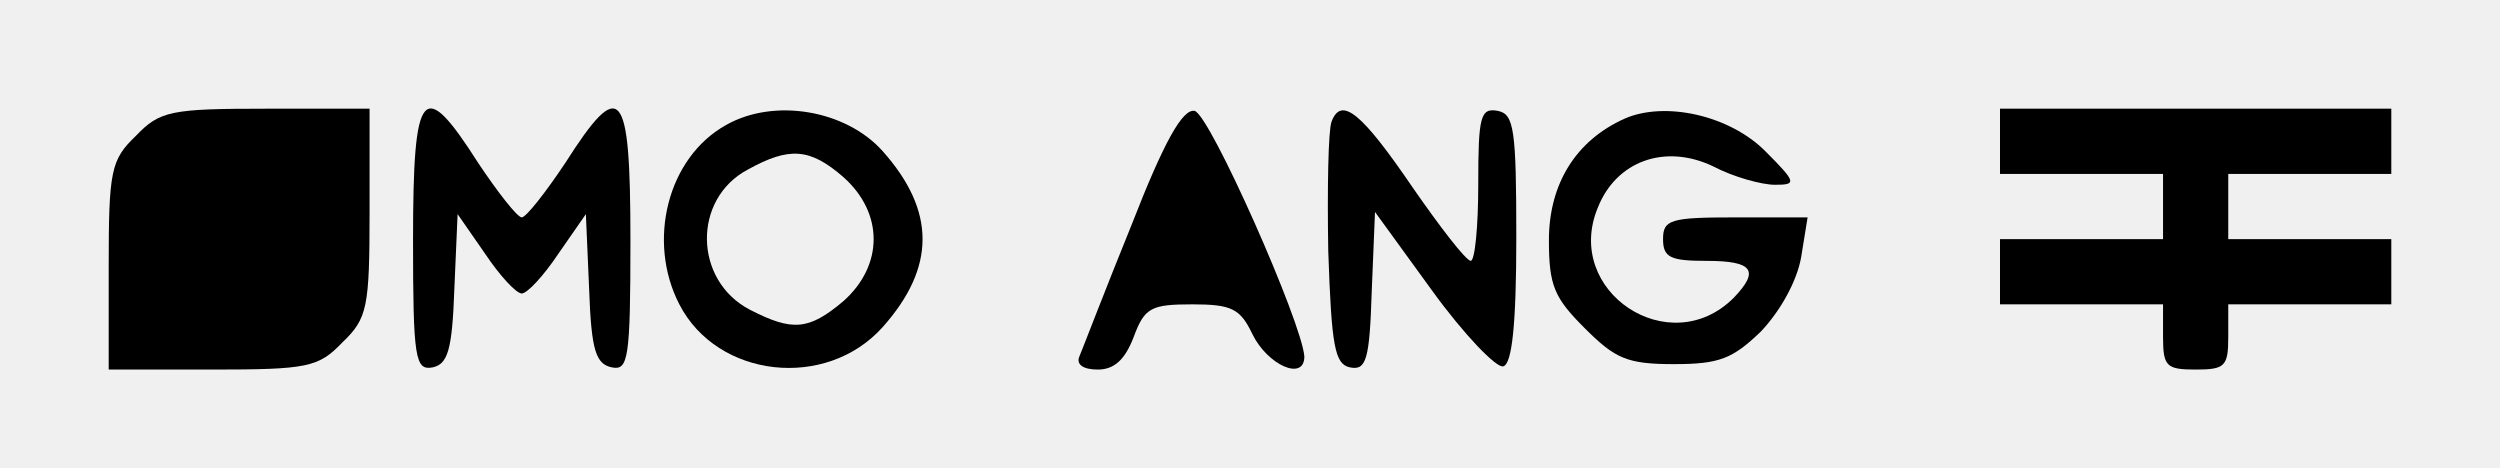
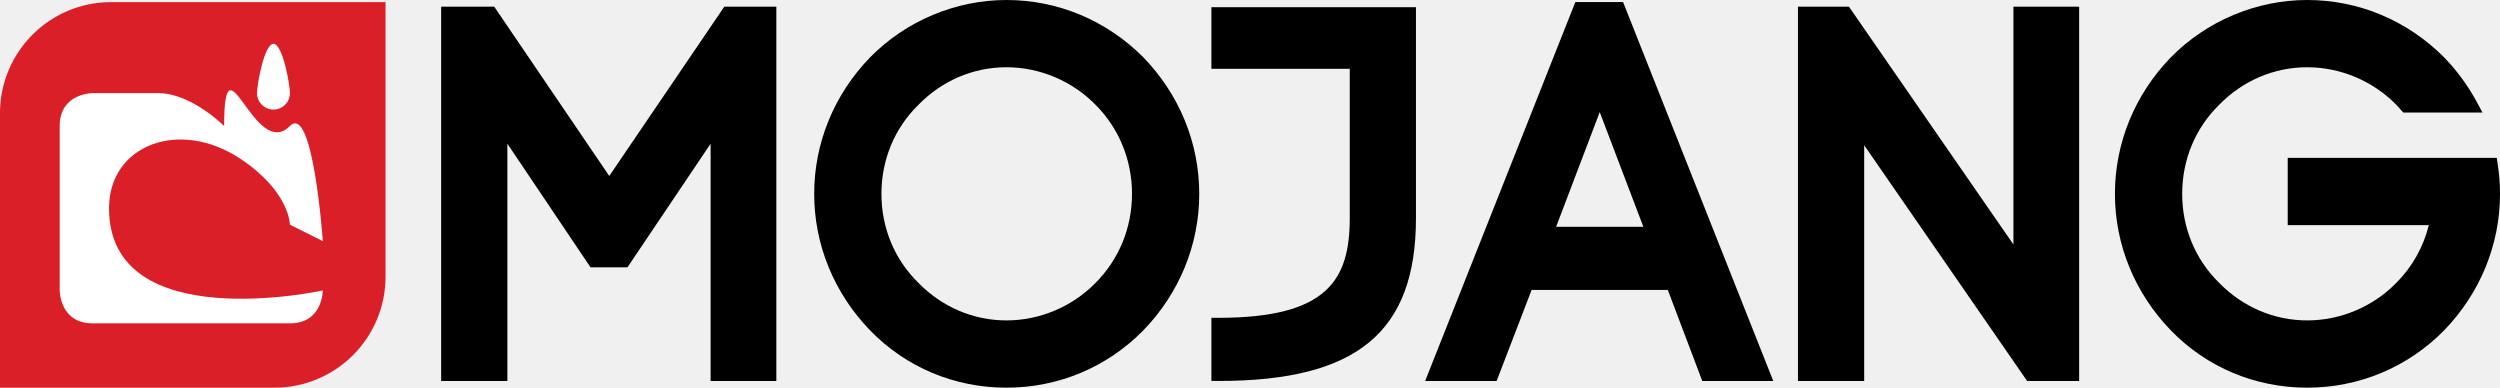
- <svg xmlns="http://www.w3.org/2000/svg" version="1.0" width="230pt" height="43pt" viewBox="0 0 230 43" preserveAspectRatio="xMidYMid meet">
-   <g transform="translate(0,43) scale(0.1,-0.1)" fill="#000000" stroke="none">
-     <path d="M125 305 c-23 -22 -25 -32 -25 -120 l0 -95 95 0 c88 0 98 2 120 25 23 22 25 32 25 120 l0 95 -95 0 c-88 0 -98 -2 -120 -25z" />
-     <path d="M380 209 c0 -109 2 -120 18 -117 14 3 18 16 20 72 l3 69 25 -36 c14 -21 29 -37 34 -37 5 0 20 16 34 37 l25 36 3 -69 c2 -56 6 -69 21 -72 15 -3 17 8 17 117 0 141 -9 151 -60 71 -18 -27 -36 -50 -40 -50 -4 0 -22 23 -40 50 -51 80 -60 70 -60 -71z" />
-     <path d="M668 315 c-54 -30 -73 -107 -43 -165 35 -68 135 -79 187 -21 49 55 49 107 0 162 -34 38 -100 49 -144 24z m108 -48 c37 -33 37 -81 0 -114 -32 -27 -47 -28 -86 -8 -52 27 -53 102 -2 129 38 21 57 20 88 -7z" />
-     <path d="M1041 223 c-24 -59 -45 -114 -48 -121 -3 -7 3 -12 17 -12 15 0 25 9 33 30 10 27 16 30 54 30 36 0 44 -4 55 -27 14 -29 48 -44 48 -21 -2 31 -87 223 -101 226 -11 2 -28 -28 -58 -105z" />
-     <path d="M1225 318 c-3 -8 -4 -61 -3 -119 3 -88 6 -104 20 -107 15 -3 18 7 20 70 l3 73 53 -73 c29 -40 59 -71 65 -69 8 2 12 38 12 118 0 100 -2 114 -17 117 -16 3 -18 -5 -18 -67 0 -39 -3 -71 -7 -71 -5 1 -28 31 -53 67 -47 69 -66 85 -75 61z" />
-     <path d="M1495 321 c-45 -20 -70 -60 -70 -112 0 -42 5 -53 33 -81 28 -28 39 -33 82 -33 42 0 54 5 80 30 18 19 33 46 37 68 l6 37 -67 0 c-59 0 -66 -2 -66 -20 0 -17 7 -20 40 -20 43 0 49 -9 25 -34 -59 -59 -157 6 -125 83 17 43 62 59 106 38 19 -10 45 -17 57 -17 20 0 20 2 -9 31 -33 33 -92 46 -129 30z" />
-     <path d="M1840 300 l0 -30 75 0 75 0 0 -30 0 -30 -75 0 -75 0 0 -30 0 -30 75 0 75 0 0 -30 c0 -27 3 -30 30 -30 27 0 30 3 30 30 l0 30 75 0 75 0 0 30 0 30 -75 0 -75 0 0 30 0 30 75 0 75 0 0 30 0 30 -180 0 -180 0 0 -30z" />
+ <svg xmlns="http://www.w3.org/2000/svg" version="1.1" id="Layer_1" x="0px" y="0px" width="371.914px" height="57.671px" viewBox="0 0 371.914 57.671" enable-background="new 0 0 371.914 57.671" xml:space="preserve">
+   <g>
+     <g>
+       <path fill="#DB1F29" d="M57.355,0.316h-11.93H16.519C7.396,0.316,0,7.713,0,16.834v35.281v5.556h0h6.366h34.47    c9.124,0,16.519-7.396,16.519-16.518V7.38L57.355,0.316L57.355,0.316z" />
+       <g>
+         <path fill="#FFFFFF" d="M13.772,48.104c-4.892,0-4.892-4.892-4.892-4.892s0-19.571,0-24.466c0-4.893,4.892-4.893,4.892-4.893     s4.893,0,9.786,0c4.894,0,9.786,4.893,9.786,4.893s4.894,0,0,0c0-14.251,4.501,5.285,9.786,0     c3.46-3.459,4.893,17.125,4.893,17.125l-4.893-2.444c0,0,0-4.894-7.339-9.786c-9.104-6.071-19.572-2.071-19.572,7.338     c0,19.196,31.804,12.233,31.804,12.233s0,4.892-4.893,4.892C38.238,48.104,13.772,48.104,13.772,48.104z" />
+         <path fill="#FFFFFF" d="M38.238,13.854c0-1.35,1.095-7.34,2.445-7.34c1.352,0,2.446,5.99,2.446,7.34     c0,1.353-1.095,2.447-2.446,2.447C39.333,16.301,38.238,15.207,38.238,13.854z" />
+       </g>
+     </g>
+     <g>
+       <g>
+         <polygon points="105.714,56.675 105.714,21.379 93.342,39.77 87.85,39.77 75.479,21.379 75.479,56.675 65.629,56.675     65.629,0.996 73.528,0.996 90.637,26.182 107.747,0.996 115.492,0.996 115.492,56.675    " />
+       </g>
+       <g>
+         <path d="M149.727,57.671c-7.744,0-14.943-3.021-20.271-8.507c-5.375-5.545-8.333-12.763-8.333-20.325     c0-7.57,2.959-14.788,8.333-20.325C134.783,3.101,142.169,0,149.727,0c7.636,0,14.858,3.02,20.337,8.502     c5.384,5.549,8.343,12.767,8.343,20.336c0,7.562-2.958,14.781-8.332,20.325C164.663,54.652,157.439,57.671,149.727,57.671z      M149.727,10.005c-4.919,0-9.567,1.979-13.088,5.574c-3.56,3.484-5.512,8.188-5.512,13.26c0,5.069,1.952,9.77,5.496,13.237     c3.531,3.61,8.179,5.59,13.104,5.59c4.947,0,9.774-2.031,13.242-5.573c3.506-3.51,5.433-8.215,5.433-13.254     c0-5.042-1.927-9.75-5.426-13.252C159.496,12.037,154.669,10.005,149.727,10.005z" />
+       </g>
+       <g>
+         <path d="M180.215,56.675v-9.396h1.062c16.254,0,19.52-5.682,19.52-14.848V10.236h-20.582V1.071h30.432v31.36     c0,16.993-8.783,24.243-29.369,24.243H180.215z" />
+       </g>
+       <g>
+         <path d="M253.239,56.675l-5.128-13.543h-20.26l-5.204,13.543h-10.633l22.34-56.363h7.106l22.34,56.363H253.239z M244.477,33.744     l-6.491-17.066l-6.491,17.066H244.477z" />
+       </g>
+       <g>
+         <polygon points="301.564,56.675 277.327,21.607 277.327,56.675 267.474,56.675 267.474,0.996 275.062,0.996 299.529,36.372     299.529,0.996 309.305,0.996 309.305,56.675    " />
+       </g>
+       <g>
+         <path d="M343.234,57.671c-7.744,0-14.943-3.021-20.271-8.506c-5.375-5.546-8.334-12.764-8.334-20.326     c0-7.57,2.959-14.788,8.332-20.325C328.29,3.101,335.677,0,343.234,0c7.634,0,14.857,3.02,20.337,8.502     c1.944,2.005,3.586,4.245,4.891,6.671l0.842,1.566h-11.782l-0.501-0.563c-0.175-0.201-0.351-0.402-0.539-0.591     c-3.479-3.549-8.305-5.58-13.247-5.58c-4.919,0-9.567,1.979-13.089,5.574c-3.559,3.484-5.511,8.188-5.511,13.26     c0,5.069,1.952,9.77,5.496,13.237c3.53,3.61,8.179,5.59,13.104,5.59c4.947,0,9.773-2.031,13.24-5.573     c2.377-2.379,4.036-5.329,4.85-8.598h-20.991V23.49h31.095l0.14,0.899c0.229,1.469,0.347,2.965,0.347,4.45     c0,7.562-2.959,14.78-8.331,20.325C358.17,54.652,350.946,57.671,343.234,57.671z" />
+       </g>
+     </g>
  </g>
</svg>
